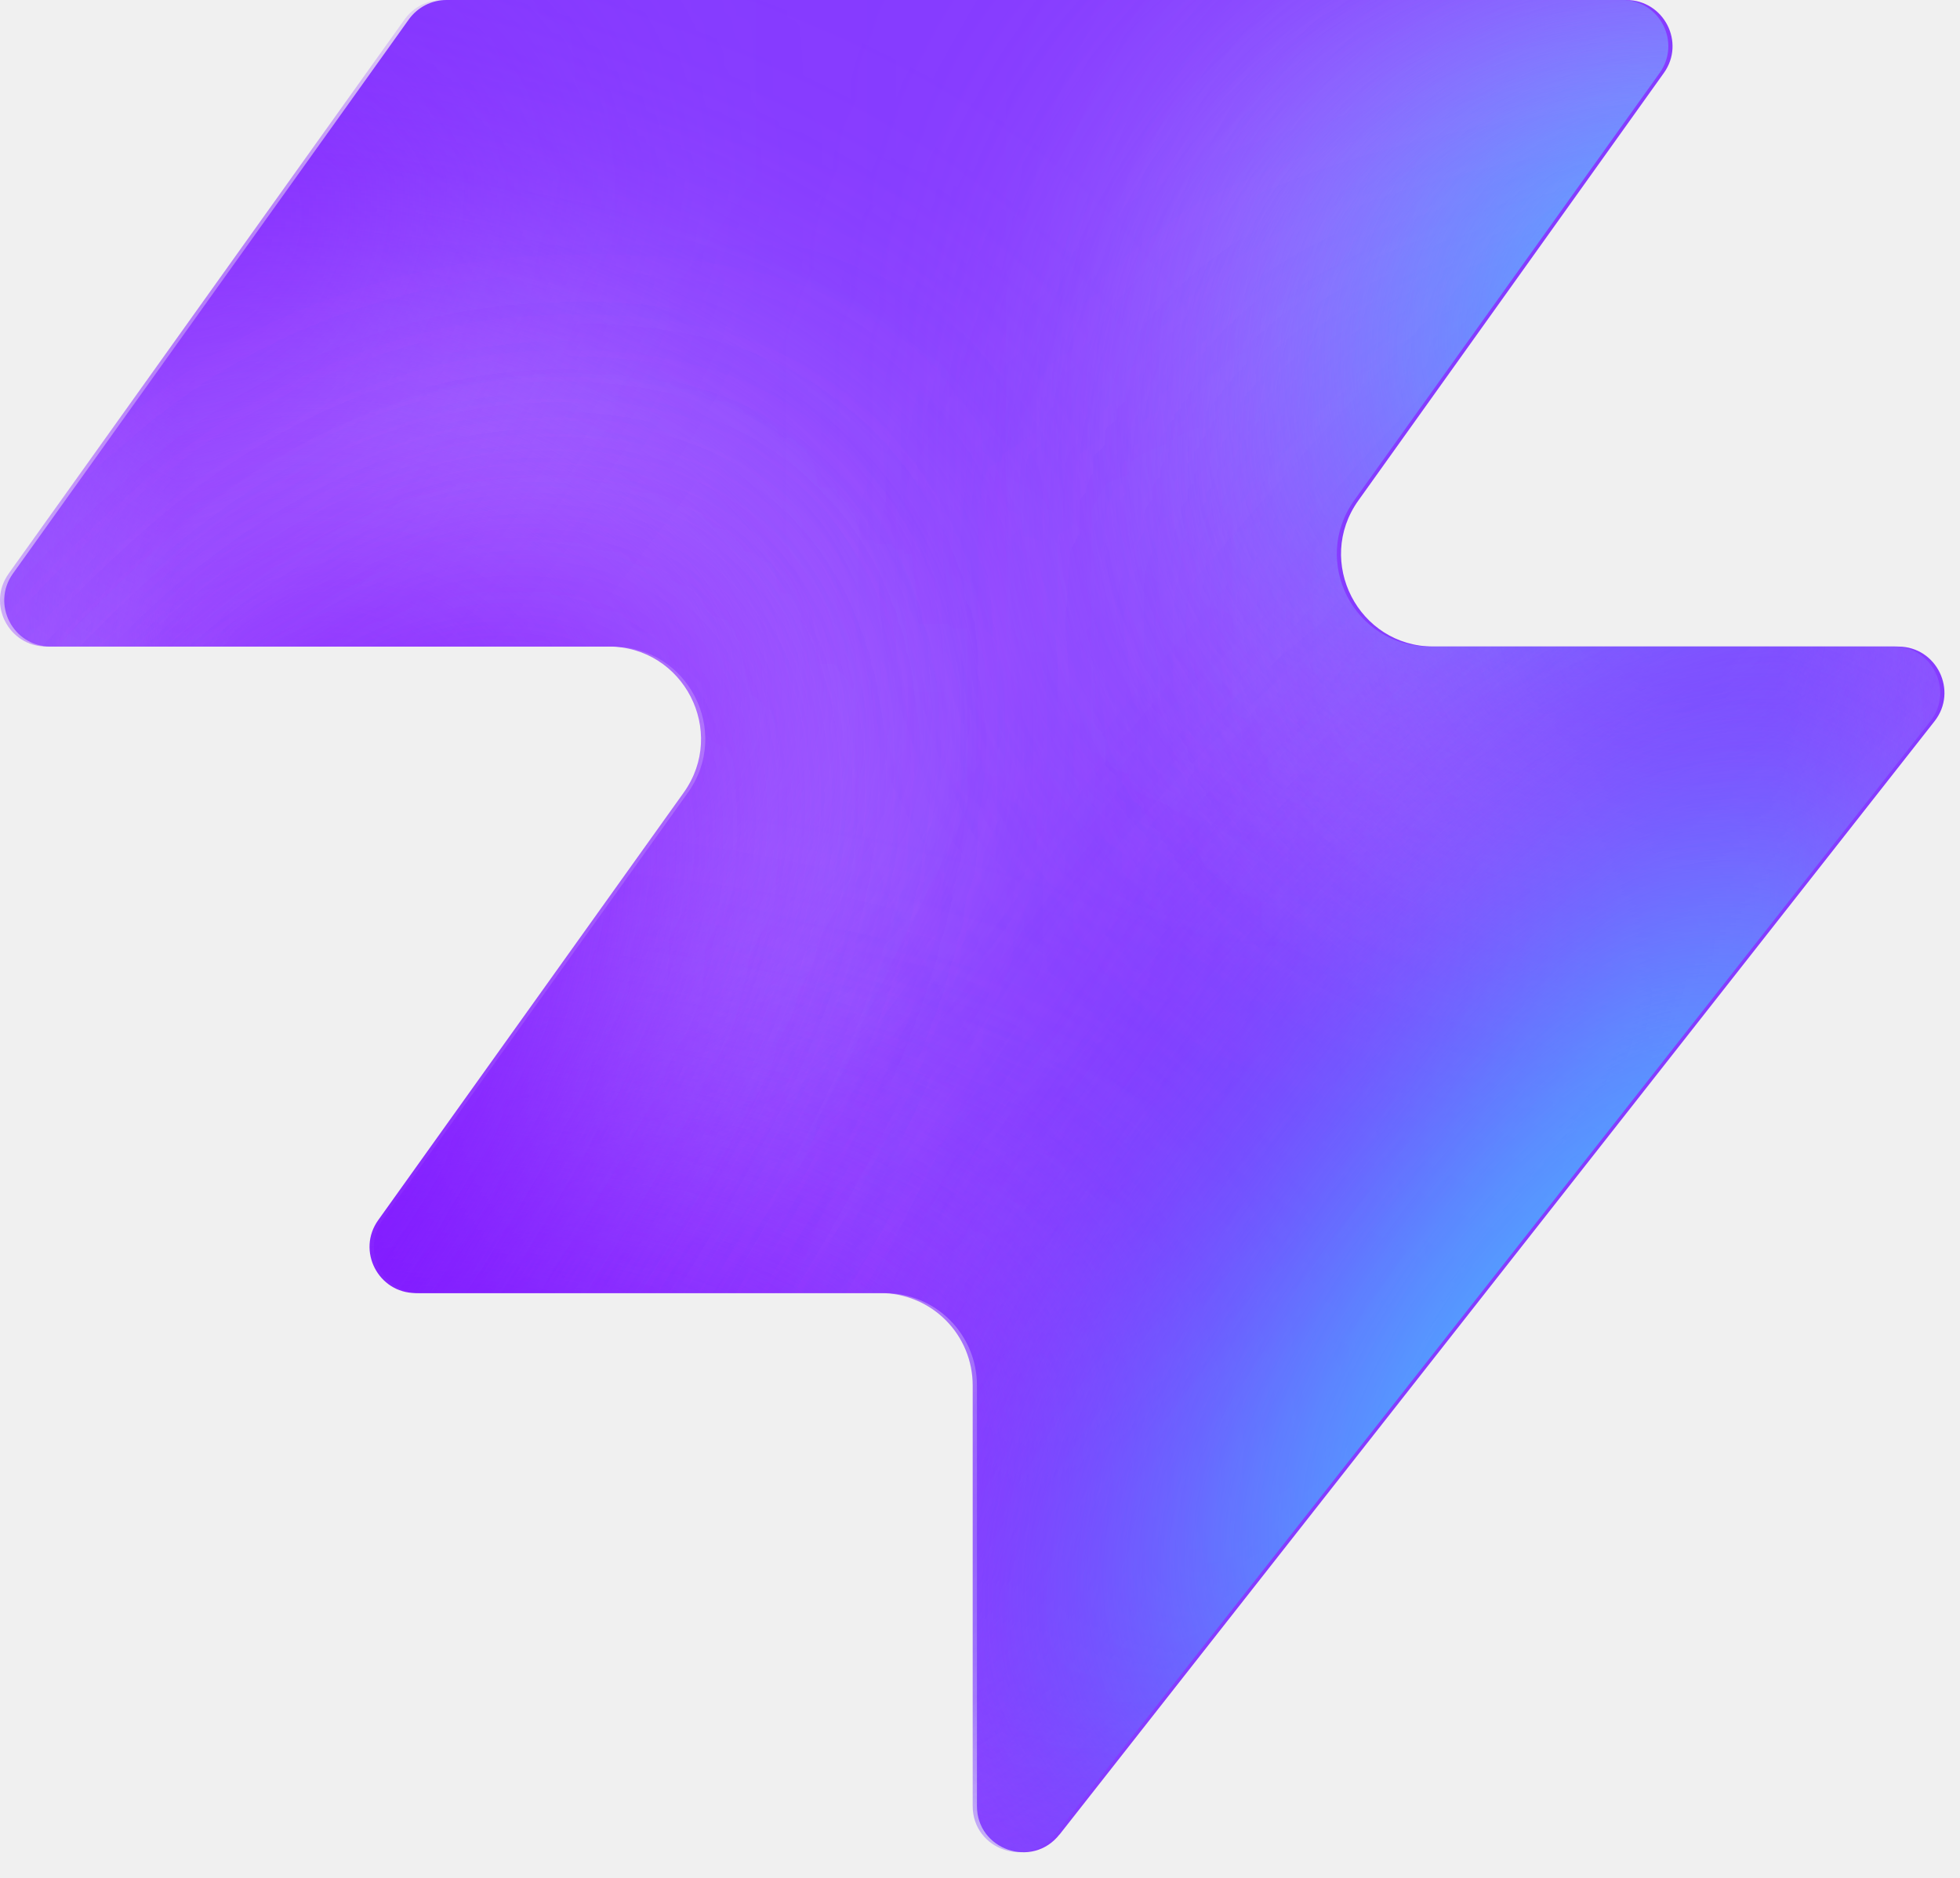
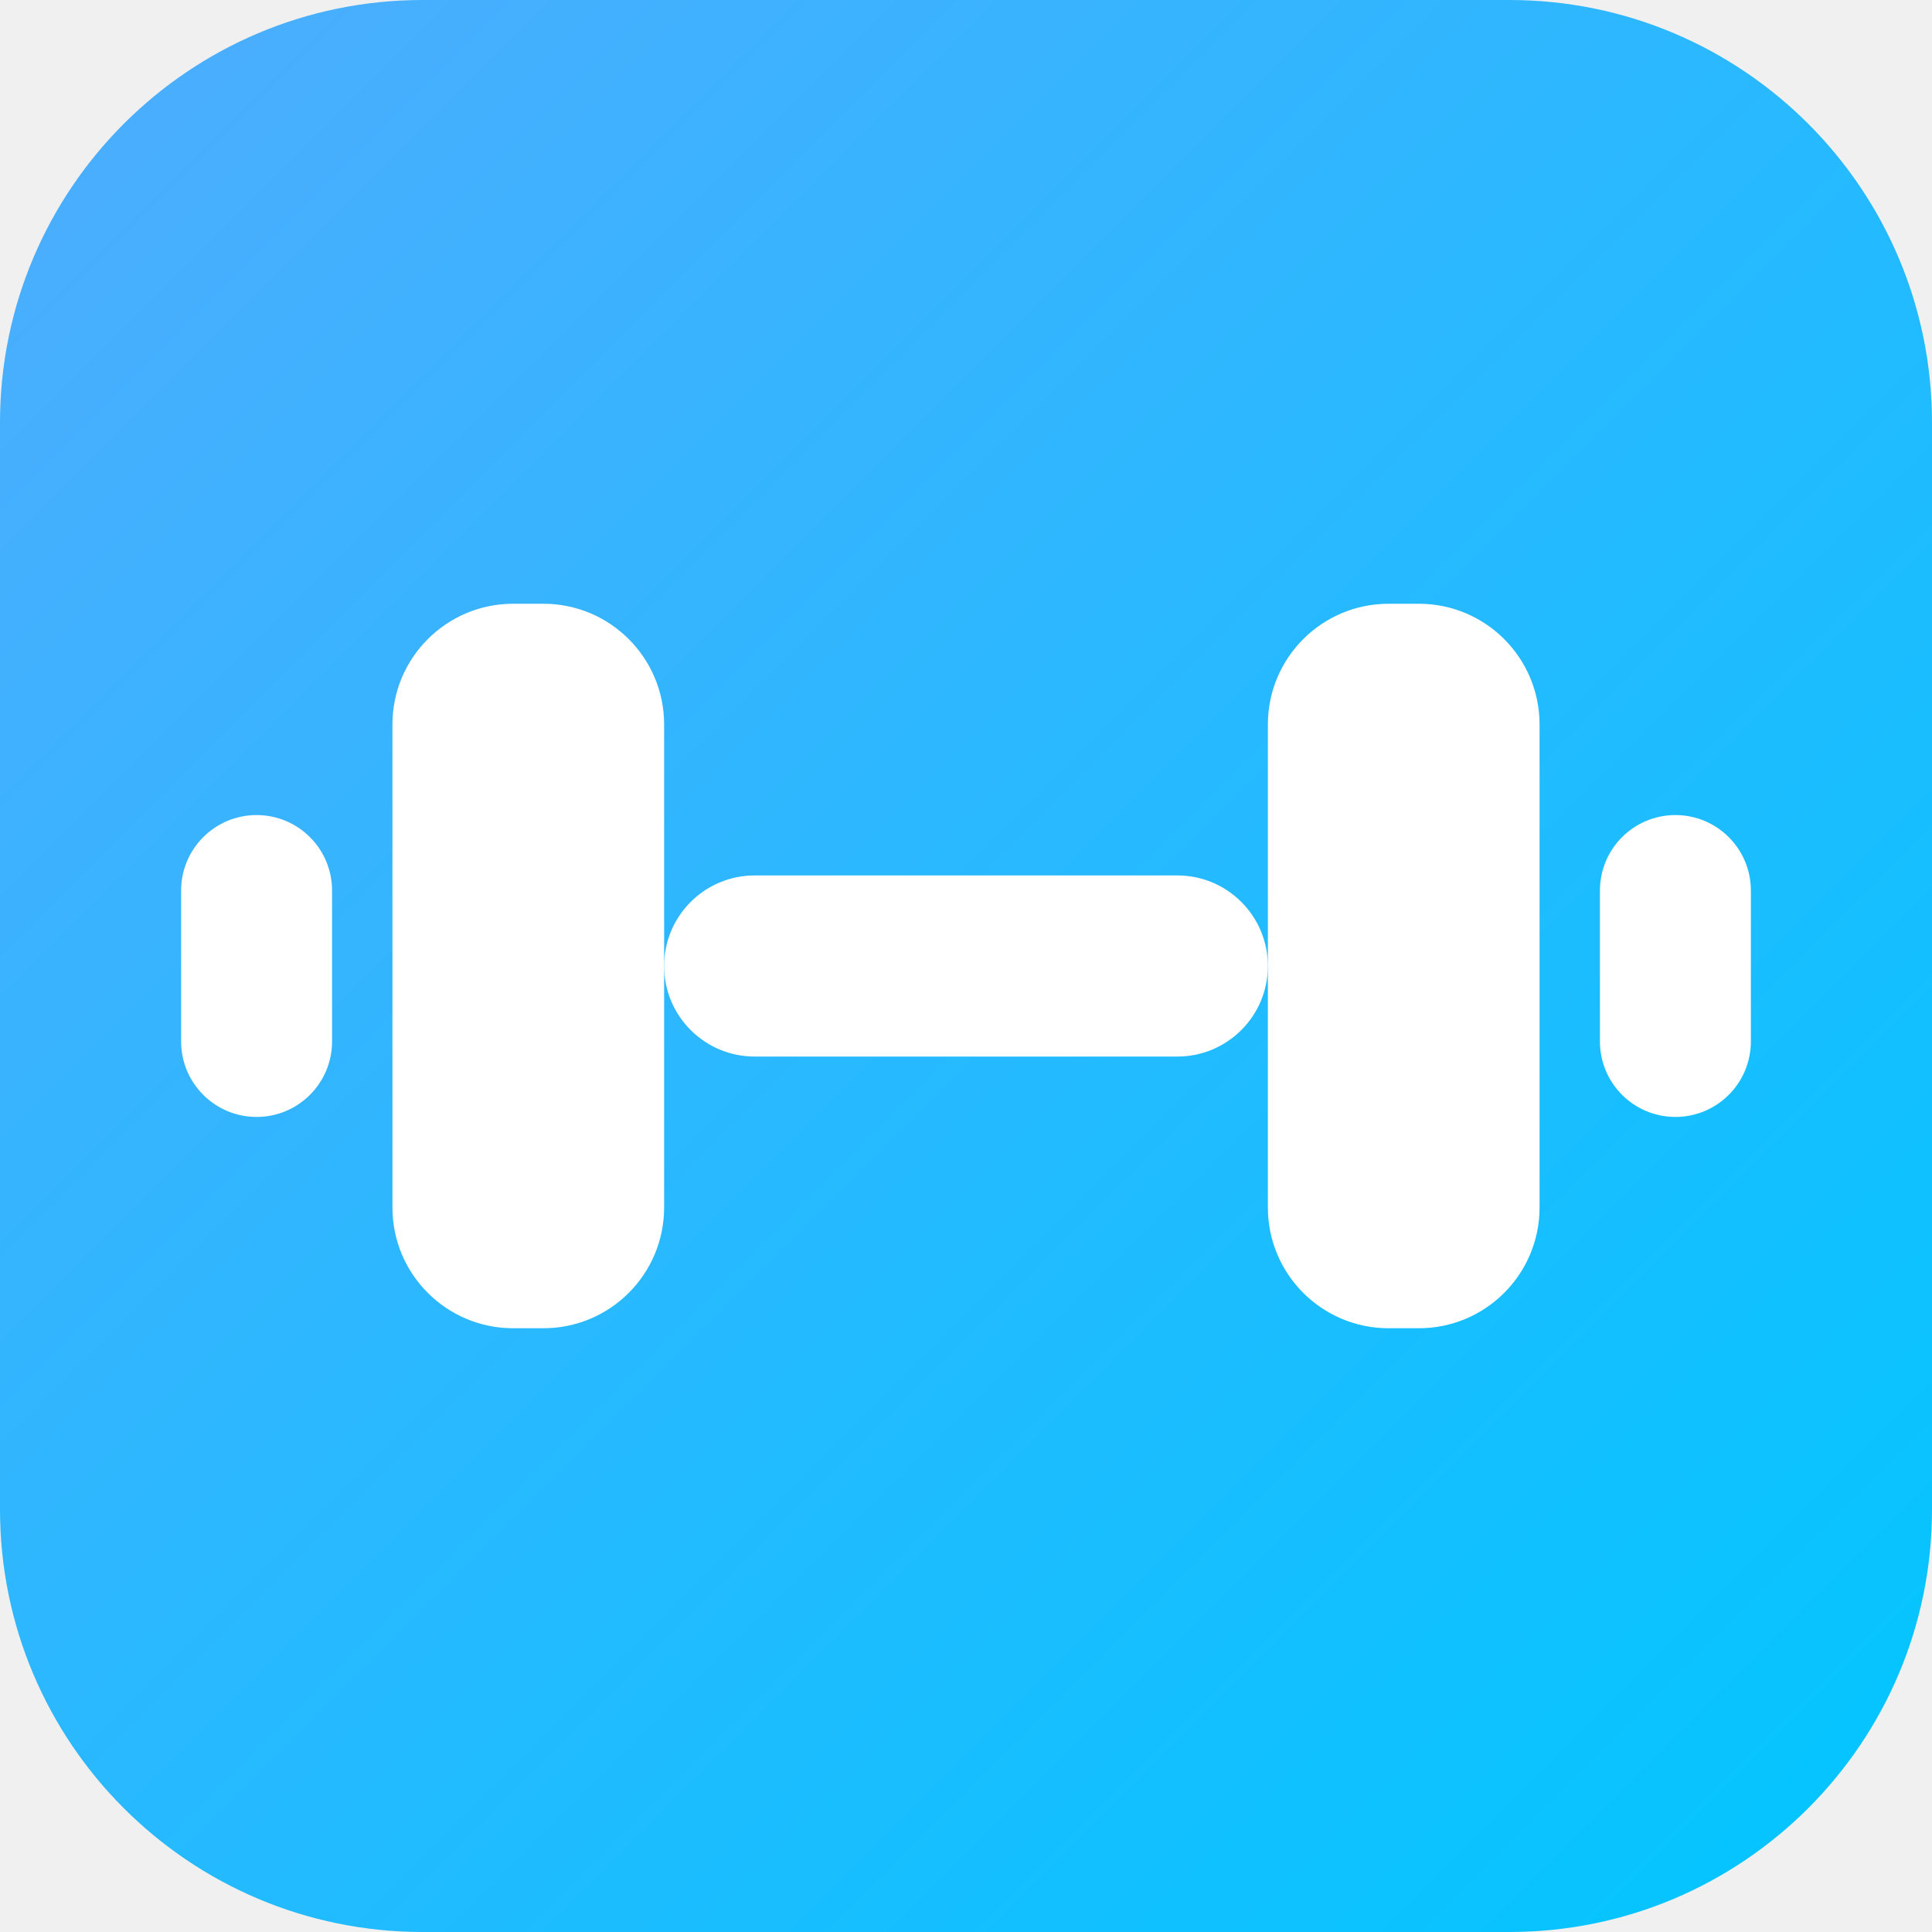
- <svg xmlns="http://www.w3.org/2000/svg" width="48" height="46" fill="none" viewBox="0 0 48 46">
-   <path fill="#863bff" d="M25.946 44.938c-.664.845-2.021.375-2.021-.698V33.937a2.26 2.26 0 0 0-2.262-2.262H10.287c-.92 0-1.456-1.04-.92-1.788l7.48-10.471c1.07-1.497 0-3.578-1.842-3.578H1.237c-.92 0-1.456-1.04-.92-1.788L10.013.474c.214-.297.556-.474.92-.474h28.894c.92 0 1.456 1.04.92 1.788l-7.48 10.471c-1.07 1.498 0 3.579 1.842 3.579h11.377c.943 0 1.473 1.088.89 1.83L25.947 44.94z" style="fill:#863bff;fill:color(display-p3 .525 .23 1);fill-opacity:1" />
-   <mask id="a" width="48" height="46" x="0" y="0" maskUnits="userSpaceOnUse" style="mask-type:alpha">
-     <path fill="#000" d="M25.842 44.938c-.664.844-2.021.375-2.021-.698V33.937a2.26 2.26 0 0 0-2.262-2.262H10.183c-.92 0-1.456-1.04-.92-1.788l7.48-10.471c1.07-1.498 0-3.579-1.842-3.579H1.133c-.92 0-1.456-1.04-.92-1.787L9.91.473c.214-.297.556-.474.92-.474h28.894c.92 0 1.456 1.04.92 1.788l-7.48 10.471c-1.07 1.498 0 3.578 1.842 3.578h11.377c.943 0 1.473 1.088.89 1.832L25.843 44.94z" style="fill:#000;fill-opacity:1" />
-   </mask>
-   <g mask="url(#a)">
-     <g filter="url(#b)">
-       <ellipse cx="5.508" cy="14.704" fill="#ede6ff" rx="5.508" ry="14.704" style="fill:#ede6ff;fill:color(display-p3 .927 .903 1);fill-opacity:1" transform="matrix(.00324 1 1 -.00324 -4.47 31.516)" />
-     </g>
-     <g filter="url(#c)">
-       <ellipse cx="10.399" cy="29.851" fill="#ede6ff" rx="10.399" ry="29.851" style="fill:#ede6ff;fill:color(display-p3 .927 .903 1);fill-opacity:1" transform="matrix(.00324 1 1 -.00324 -39.328 7.883)" />
-     </g>
-     <g filter="url(#d)">
-       <ellipse cx="5.508" cy="30.487" fill="#7e14ff" rx="5.508" ry="30.487" style="fill:#7e14ff;fill:color(display-p3 .492 .077 1);fill-opacity:1" transform="rotate(89.814 -25.913 -14.639)scale(1 -1)" />
-     </g>
-     <g filter="url(#e)">
-       <ellipse cx="5.508" cy="30.599" fill="#7e14ff" rx="5.508" ry="30.599" style="fill:#7e14ff;fill:color(display-p3 .492 .077 1);fill-opacity:1" transform="rotate(89.814 -32.644 -3.334)scale(1 -1)" />
-     </g>
-     <g filter="url(#f)">
-       <ellipse cx="5.508" cy="30.599" fill="#7e14ff" rx="5.508" ry="30.599" style="fill:#7e14ff;fill:color(display-p3 .492 .077 1);fill-opacity:1" transform="matrix(.00324 1 1 -.00324 -34.34 30.47)" />
-     </g>
-     <g filter="url(#g)">
-       <ellipse cx="14.072" cy="22.078" fill="#ede6ff" rx="14.072" ry="22.078" style="fill:#ede6ff;fill:color(display-p3 .927 .903 1);fill-opacity:1" transform="rotate(93.35 24.506 48.493)scale(-1 1)" />
-     </g>
-     <g filter="url(#h)">
-       <ellipse cx="3.47" cy="21.501" fill="#7e14ff" rx="3.47" ry="21.501" style="fill:#7e14ff;fill:color(display-p3 .492 .077 1);fill-opacity:1" transform="rotate(89.009 28.708 47.59)scale(-1 1)" />
-     </g>
-     <g filter="url(#i)">
-       <ellipse cx="3.47" cy="21.501" fill="#7e14ff" rx="3.47" ry="21.501" style="fill:#7e14ff;fill:color(display-p3 .492 .077 1);fill-opacity:1" transform="rotate(89.009 28.708 47.59)scale(-1 1)" />
-     </g>
-     <g filter="url(#j)">
-       <ellipse cx=".387" cy="8.972" fill="#7e14ff" rx="4.407" ry="29.108" style="fill:#7e14ff;fill:color(display-p3 .492 .077 1);fill-opacity:1" transform="rotate(39.51 .387 8.972)" />
-     </g>
-     <g filter="url(#k)">
-       <ellipse cx="47.523" cy="-6.092" fill="#7e14ff" rx="4.407" ry="29.108" style="fill:#7e14ff;fill:color(display-p3 .492 .077 1);fill-opacity:1" transform="rotate(37.892 47.523 -6.092)" />
-     </g>
-     <g filter="url(#l)">
-       <ellipse cx="41.412" cy="6.333" fill="#47bfff" rx="5.971" ry="9.665" style="fill:#47bfff;fill:color(display-p3 .28 .748 1);fill-opacity:1" transform="rotate(37.892 41.412 6.333)" />
-     </g>
-     <g filter="url(#m)">
-       <ellipse cx="-1.879" cy="38.332" fill="#7e14ff" rx="4.407" ry="29.108" style="fill:#7e14ff;fill:color(display-p3 .492 .077 1);fill-opacity:1" transform="rotate(37.892 -1.88 38.332)" />
-     </g>
-     <g filter="url(#n)">
-       <ellipse cx="-1.879" cy="38.332" fill="#7e14ff" rx="4.407" ry="29.108" style="fill:#7e14ff;fill:color(display-p3 .492 .077 1);fill-opacity:1" transform="rotate(37.892 -1.88 38.332)" />
-     </g>
-     <g filter="url(#o)">
-       <ellipse cx="35.651" cy="29.907" fill="#7e14ff" rx="4.407" ry="29.108" style="fill:#7e14ff;fill:color(display-p3 .492 .077 1);fill-opacity:1" transform="rotate(37.892 35.651 29.907)" />
-     </g>
-     <g filter="url(#p)">
-       <ellipse cx="38.418" cy="32.4" fill="#47bfff" rx="5.971" ry="15.297" style="fill:#47bfff;fill:color(display-p3 .28 .748 1);fill-opacity:1" transform="rotate(37.892 38.418 32.4)" />
-     </g>
+ <svg xmlns="http://www.w3.org/2000/svg" viewBox="0 0 64 64">
+   <defs>
+     <linearGradient id="bg" x1="0" y1="0" x2="1" y2="1">
+       <stop offset="0" stop-color="#4facfe" />
+       <stop offset="1" stop-color="#00c6ff" />
+     </linearGradient>
+   </defs>
+   <rect width="64" height="64" rx="14" fill="url(#bg)" />
+   <g fill="#fff">
+     <rect x="6" y="27" width="5" height="10" rx="2.5" />
+     <rect x="13" y="20" width="9" height="24" rx="4" />
+     <rect x="42" y="20" width="9" height="24" rx="4" />
+     <rect x="53" y="27" width="5" height="10" rx="2.5" />
+     <rect x="22" y="29" width="20" height="6" rx="3" />
  </g>
-   <defs>
-     <filter id="b" width="60.045" height="41.654" x="-19.77" y="16.149" color-interpolation-filters="sRGB" filterUnits="userSpaceOnUse">
-       <feFlood flood-opacity="0" result="BackgroundImageFix" />
-       <feBlend in="SourceGraphic" in2="BackgroundImageFix" result="shape" />
-       <feGaussianBlur result="effect1_foregroundBlur_2002_17158" stdDeviation="7.659" />
-     </filter>
-     <filter id="c" width="90.34" height="51.437" x="-54.613" y="-7.533" color-interpolation-filters="sRGB" filterUnits="userSpaceOnUse">
-       <feFlood flood-opacity="0" result="BackgroundImageFix" />
-       <feBlend in="SourceGraphic" in2="BackgroundImageFix" result="shape" />
-       <feGaussianBlur result="effect1_foregroundBlur_2002_17158" stdDeviation="7.659" />
-     </filter>
-     <filter id="d" width="79.355" height="29.4" x="-49.64" y="2.03" color-interpolation-filters="sRGB" filterUnits="userSpaceOnUse">
-       <feFlood flood-opacity="0" result="BackgroundImageFix" />
-       <feBlend in="SourceGraphic" in2="BackgroundImageFix" result="shape" />
-       <feGaussianBlur result="effect1_foregroundBlur_2002_17158" stdDeviation="4.596" />
-     </filter>
-     <filter id="e" width="79.579" height="29.4" x="-45.045" y="20.029" color-interpolation-filters="sRGB" filterUnits="userSpaceOnUse">
-       <feFlood flood-opacity="0" result="BackgroundImageFix" />
-       <feBlend in="SourceGraphic" in2="BackgroundImageFix" result="shape" />
-       <feGaussianBlur result="effect1_foregroundBlur_2002_17158" stdDeviation="4.596" />
-     </filter>
-     <filter id="f" width="79.579" height="29.4" x="-43.513" y="21.178" color-interpolation-filters="sRGB" filterUnits="userSpaceOnUse">
-       <feFlood flood-opacity="0" result="BackgroundImageFix" />
-       <feBlend in="SourceGraphic" in2="BackgroundImageFix" result="shape" />
-       <feGaussianBlur result="effect1_foregroundBlur_2002_17158" stdDeviation="4.596" />
-     </filter>
-     <filter id="g" width="74.749" height="58.852" x="15.756" y="-17.901" color-interpolation-filters="sRGB" filterUnits="userSpaceOnUse">
-       <feFlood flood-opacity="0" result="BackgroundImageFix" />
-       <feBlend in="SourceGraphic" in2="BackgroundImageFix" result="shape" />
-       <feGaussianBlur result="effect1_foregroundBlur_2002_17158" stdDeviation="7.659" />
-     </filter>
-     <filter id="h" width="61.377" height="25.362" x="23.548" y="2.284" color-interpolation-filters="sRGB" filterUnits="userSpaceOnUse">
-       <feFlood flood-opacity="0" result="BackgroundImageFix" />
-       <feBlend in="SourceGraphic" in2="BackgroundImageFix" result="shape" />
-       <feGaussianBlur result="effect1_foregroundBlur_2002_17158" stdDeviation="4.596" />
-     </filter>
-     <filter id="i" width="61.377" height="25.362" x="23.548" y="2.284" color-interpolation-filters="sRGB" filterUnits="userSpaceOnUse">
-       <feFlood flood-opacity="0" result="BackgroundImageFix" />
-       <feBlend in="SourceGraphic" in2="BackgroundImageFix" result="shape" />
-       <feGaussianBlur result="effect1_foregroundBlur_2002_17158" stdDeviation="4.596" />
-     </filter>
-     <filter id="j" width="56.045" height="63.649" x="-27.636" y="-22.853" color-interpolation-filters="sRGB" filterUnits="userSpaceOnUse">
-       <feFlood flood-opacity="0" result="BackgroundImageFix" />
-       <feBlend in="SourceGraphic" in2="BackgroundImageFix" result="shape" />
-       <feGaussianBlur result="effect1_foregroundBlur_2002_17158" stdDeviation="4.596" />
-     </filter>
-     <filter id="k" width="54.814" height="64.646" x="20.116" y="-38.415" color-interpolation-filters="sRGB" filterUnits="userSpaceOnUse">
-       <feFlood flood-opacity="0" result="BackgroundImageFix" />
-       <feBlend in="SourceGraphic" in2="BackgroundImageFix" result="shape" />
-       <feGaussianBlur result="effect1_foregroundBlur_2002_17158" stdDeviation="4.596" />
-     </filter>
-     <filter id="l" width="33.541" height="35.313" x="24.641" y="-11.323" color-interpolation-filters="sRGB" filterUnits="userSpaceOnUse">
-       <feFlood flood-opacity="0" result="BackgroundImageFix" />
-       <feBlend in="SourceGraphic" in2="BackgroundImageFix" result="shape" />
-       <feGaussianBlur result="effect1_foregroundBlur_2002_17158" stdDeviation="4.596" />
-     </filter>
-     <filter id="m" width="54.814" height="64.646" x="-29.286" y="6.009" color-interpolation-filters="sRGB" filterUnits="userSpaceOnUse">
-       <feFlood flood-opacity="0" result="BackgroundImageFix" />
-       <feBlend in="SourceGraphic" in2="BackgroundImageFix" result="shape" />
-       <feGaussianBlur result="effect1_foregroundBlur_2002_17158" stdDeviation="4.596" />
-     </filter>
-     <filter id="n" width="54.814" height="64.646" x="-29.286" y="6.009" color-interpolation-filters="sRGB" filterUnits="userSpaceOnUse">
-       <feFlood flood-opacity="0" result="BackgroundImageFix" />
-       <feBlend in="SourceGraphic" in2="BackgroundImageFix" result="shape" />
-       <feGaussianBlur result="effect1_foregroundBlur_2002_17158" stdDeviation="4.596" />
-     </filter>
-     <filter id="o" width="54.814" height="64.646" x="8.244" y="-2.416" color-interpolation-filters="sRGB" filterUnits="userSpaceOnUse">
-       <feFlood flood-opacity="0" result="BackgroundImageFix" />
-       <feBlend in="SourceGraphic" in2="BackgroundImageFix" result="shape" />
-       <feGaussianBlur result="effect1_foregroundBlur_2002_17158" stdDeviation="4.596" />
-     </filter>
-     <filter id="p" width="39.409" height="43.623" x="18.713" y="10.588" color-interpolation-filters="sRGB" filterUnits="userSpaceOnUse">
-       <feFlood flood-opacity="0" result="BackgroundImageFix" />
-       <feBlend in="SourceGraphic" in2="BackgroundImageFix" result="shape" />
-       <feGaussianBlur result="effect1_foregroundBlur_2002_17158" stdDeviation="4.596" />
-     </filter>
-   </defs>
</svg>
